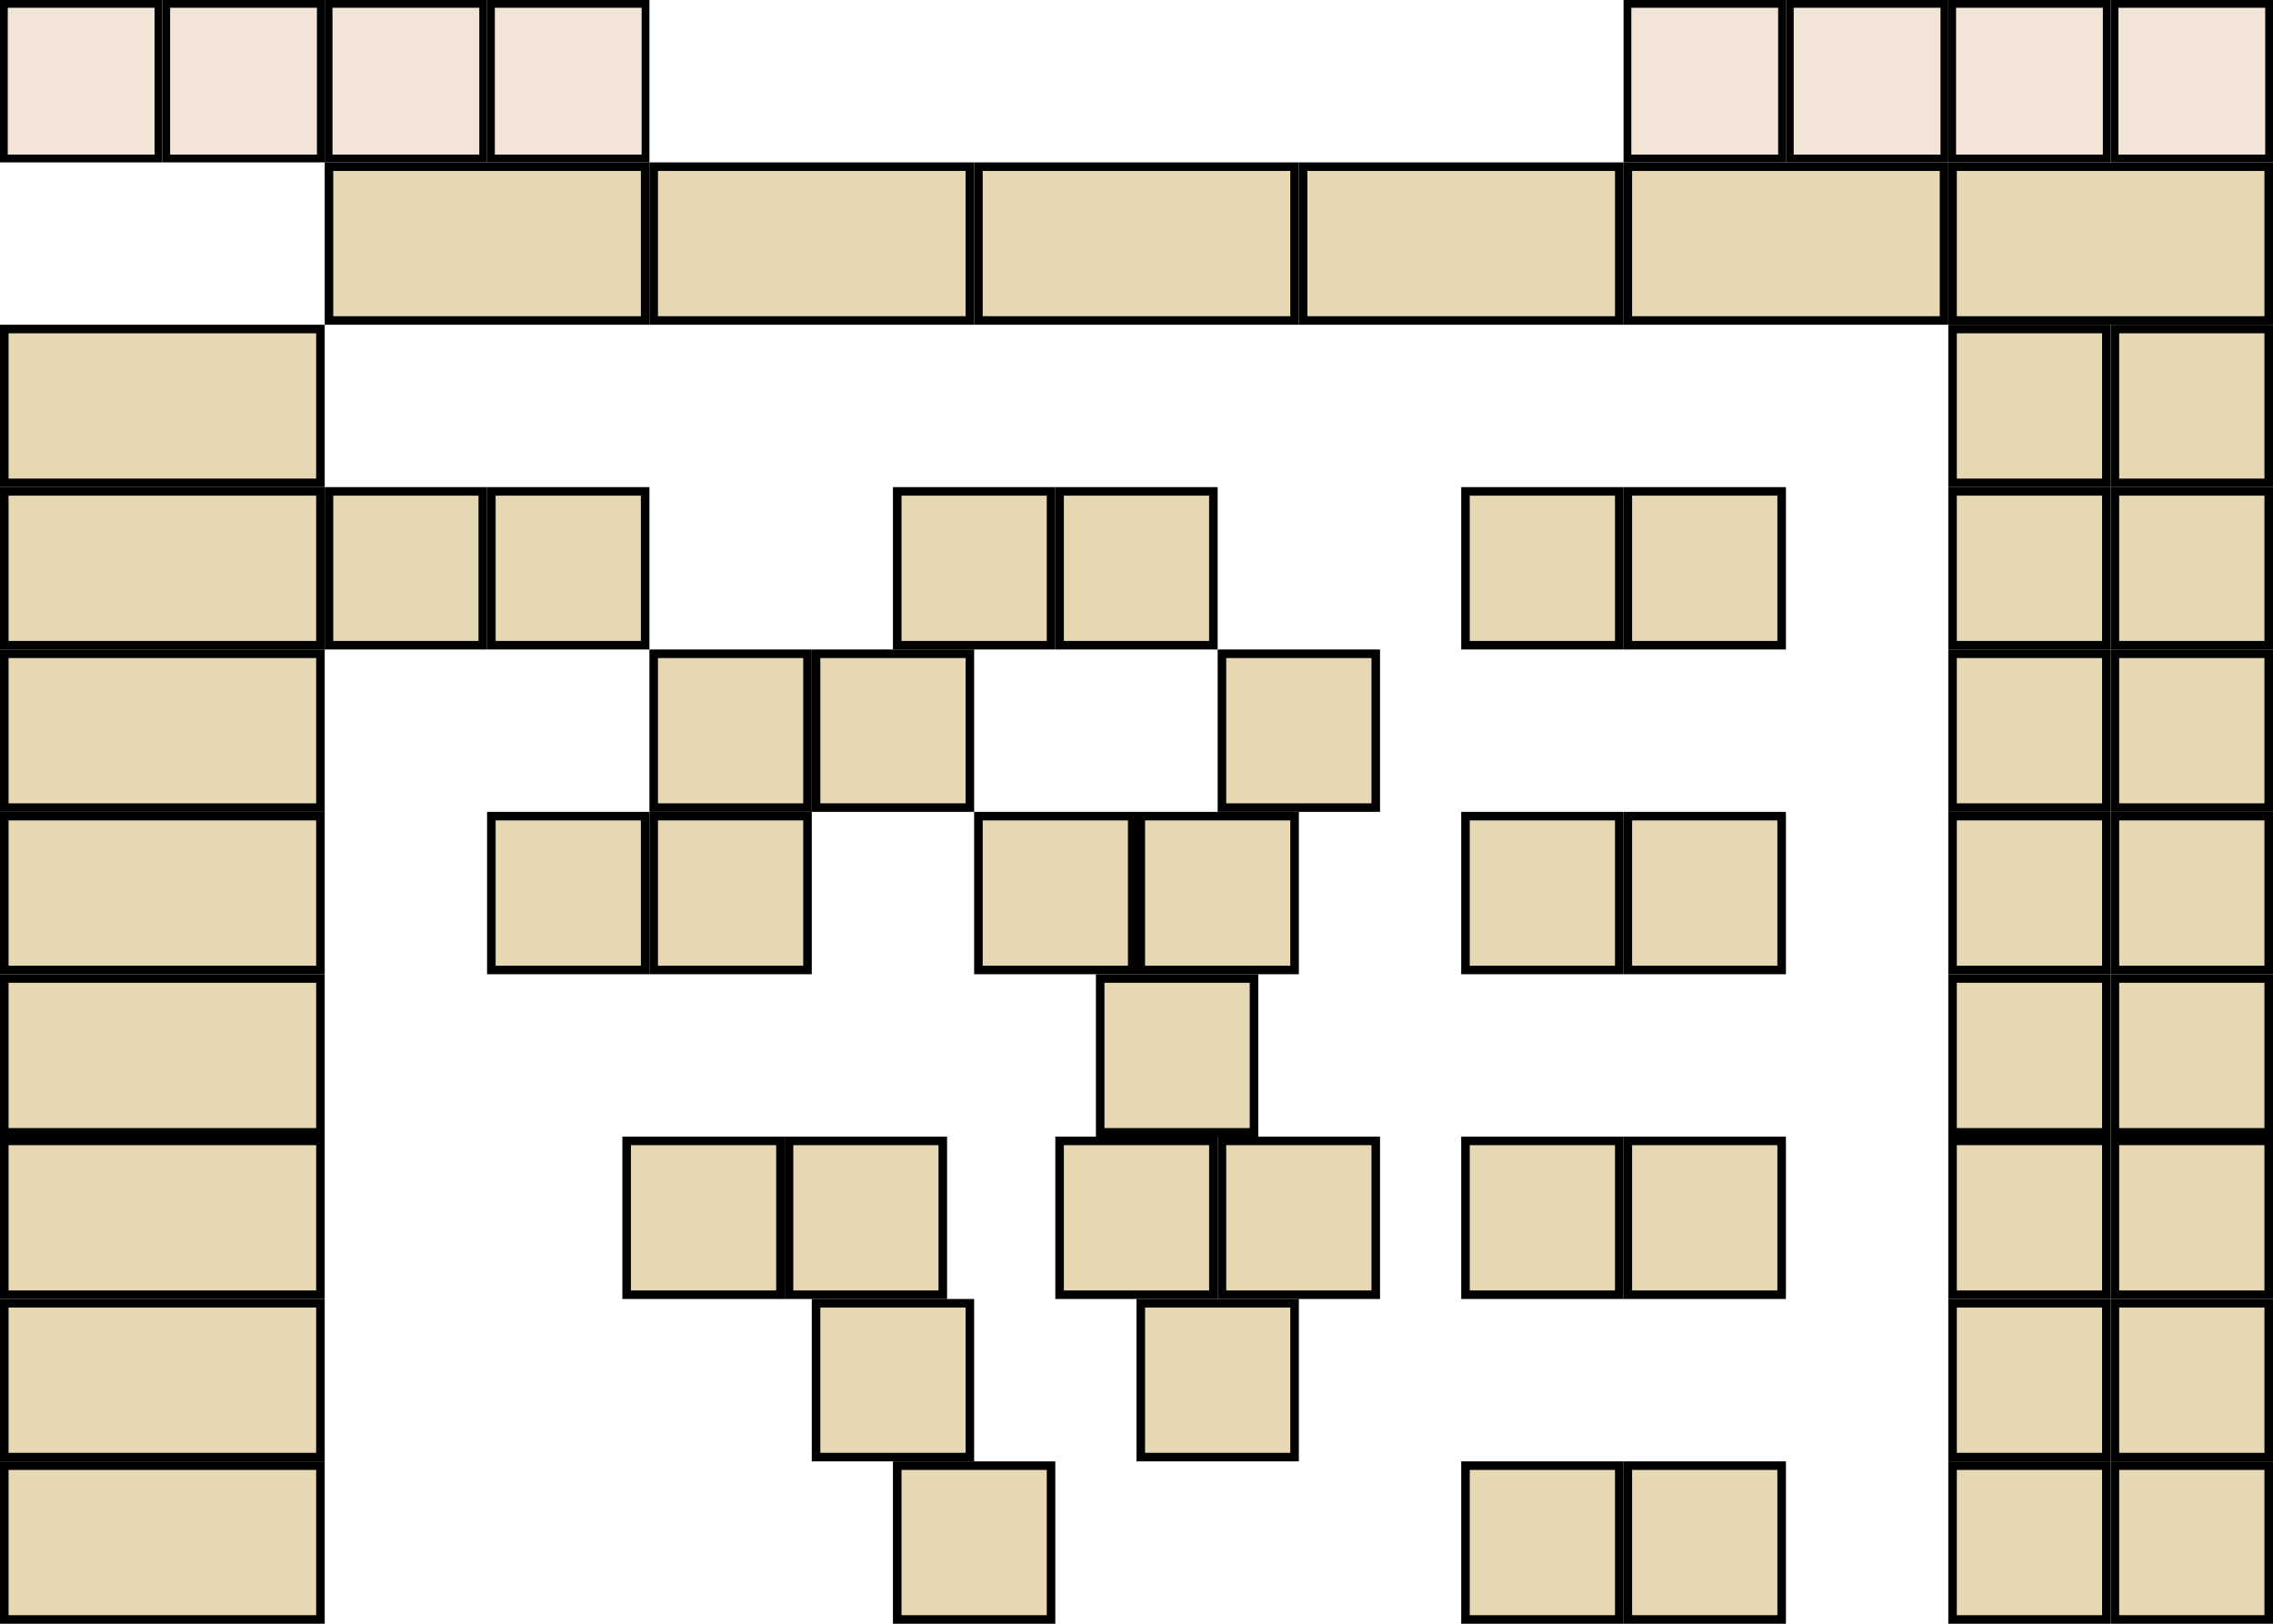
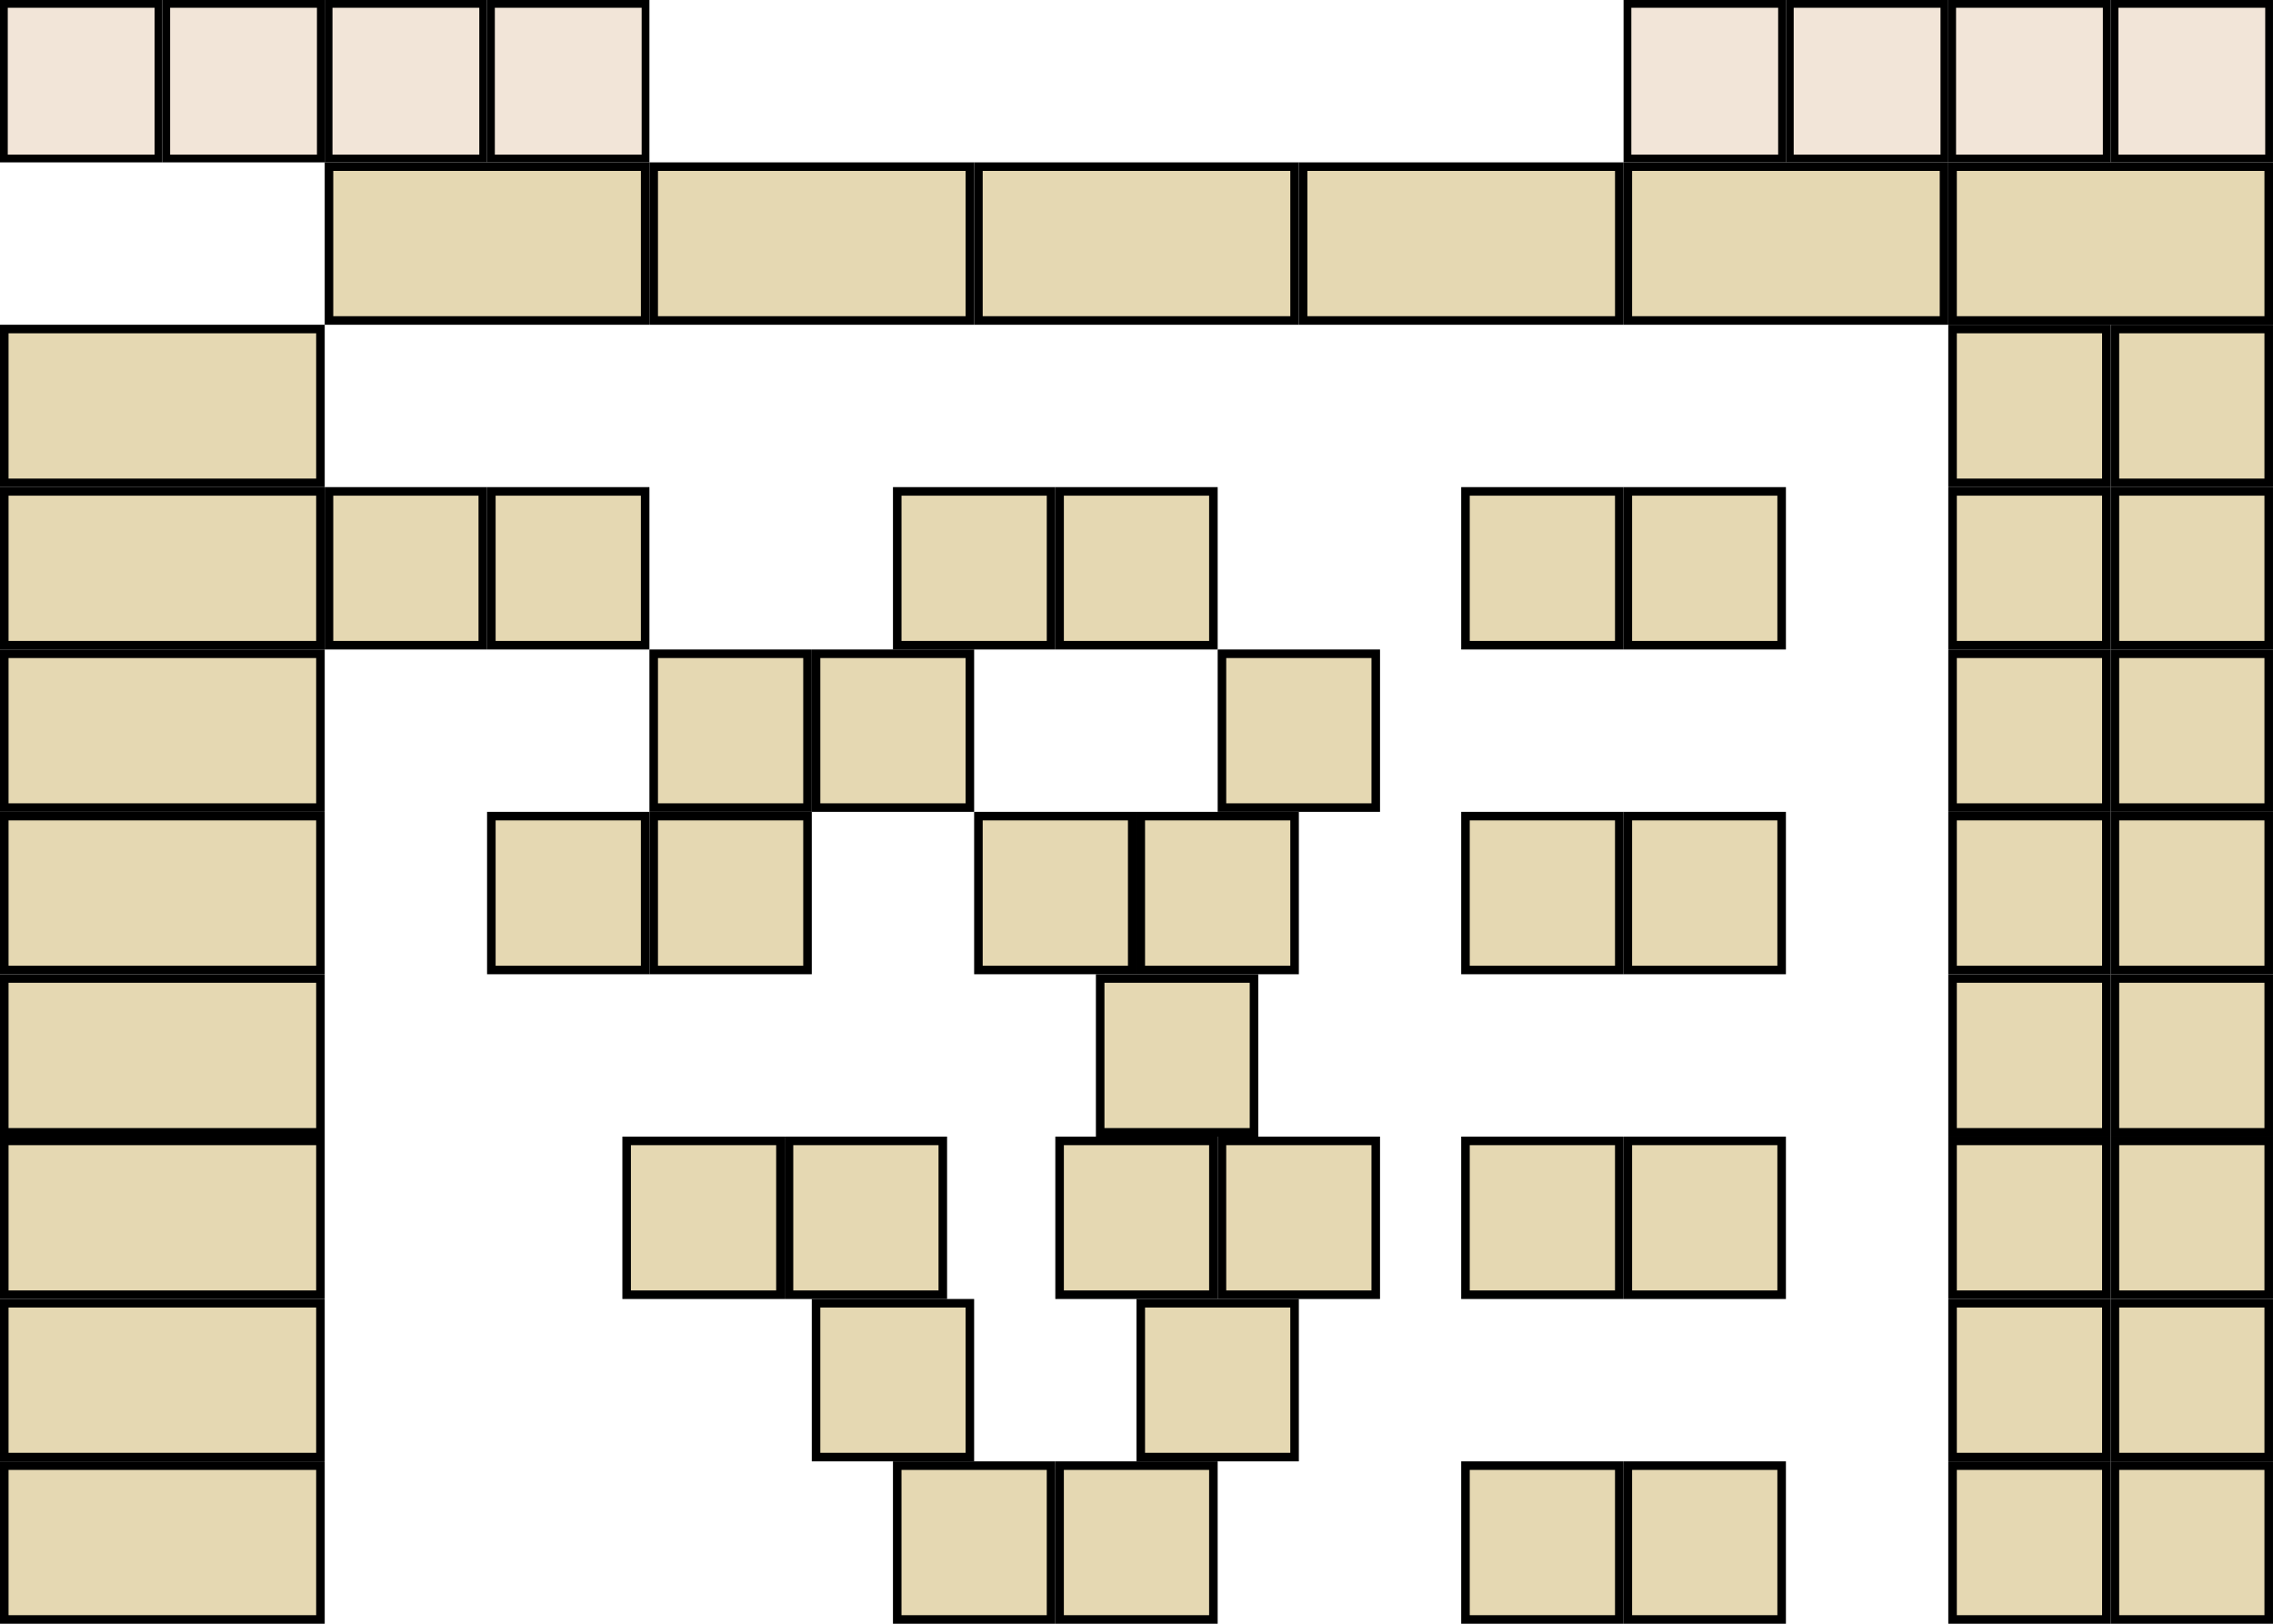
<svg xmlns="http://www.w3.org/2000/svg" id="svg2" height="240.002" width="336.001" version="1.0">
  <defs id="defs84" />
  <rect id="layer1" style="fill:#f2e5d8;stroke:#000000;stroke-width:1.148" height="22.852" width="22.851" y="0.574" x="24.575" />
  <rect x="48.574" y="0.574" width="22.851" height="22.852" style="fill:#f2e5d8;stroke:#000000;stroke-width:1.148" id="layer2" />
  <rect id="layer3" style="fill:#f2e5d8;stroke:#000000;stroke-width:1.148" height="22.852" width="22.851" y="0.574" x="72.574" />
  <rect x="0.574" y="0.574" width="22.851" height="22.852" style="fill:#f2e5d8;stroke:#000000;stroke-width:1.148" id="layer0" />
  <rect id="E1" style="fill:#e5d8b2;stroke:#000000;stroke-width:1.263" height="22.737" width="22.736" y="192.632" x="120.631" />
  <rect id="B3" style="fill:#e5d8b2;stroke:#000000;stroke-width:1.263" height="22.737" width="22.736" y="96.632" x="180.632" />
  <rect id="F1" style="fill:#e5d8b2;stroke:#000000;stroke-width:1.263" height="22.737" width="22.736" y="216.633" x="132.631" />
  <rect id="D1" style="fill:#e5d8b2;stroke:#000000;stroke-width:1.263" height="22.737" width="22.736" y="168.632" x="92.632" />
  <rect id="C2" style="fill:#e5d8b2;stroke:#000000;stroke-width:1.263" height="22.737" width="22.736" y="120.632" x="96.632" />
  <rect id="C1" style="fill:#e5d8b2;stroke:#000000;stroke-width:1.263" height="22.737" width="22.736" y="120.632" x="72.632" />
  <rect id="C4" style="fill:#e5d8b2;stroke:#000000;stroke-width:1.263" height="22.737" width="22.736" y="120.632" x="168.632" />
  <rect id="C3" style="fill:#e5d8b2;stroke:#000000;stroke-width:1.263" height="22.737" width="22.736" y="120.632" x="144.632" />
  <rect id="C6" style="fill:#e5d8b2;stroke:#000000;stroke-width:1.263" height="22.737" width="22.736" y="120.632" x="240.631" />
  <rect id="C5" style="fill:#e5d8b2;stroke:#000000;stroke-width:1.263" height="22.737" width="22.736" y="120.632" x="216.631" />
  <rect id="D5" style="fill:#e5d8b2;stroke:#000000;stroke-width:1.263" height="22.737" width="22.736" y="168.632" x="216.631" />
  <rect id="D4" style="fill:#e5d8b2;stroke:#000000;stroke-width:1.263" height="22.737" width="22.736" y="168.632" x="180.631" />
-   <rect id="F3" style="fill:#e5d8b2;stroke:#000000;stroke-width:1.263" height="22.737" width="22.736" y="216.632" x="240.631" />
-   <rect id="F2" style="fill:#e5d8b2;stroke:#000000;stroke-width:1.263" height="22.737" width="22.736" y="216.632" x="216.631" />
+   <rect id="F3" style="fill:#e5d8b2;stroke:#000000;stroke-width:1.263" height="22.737" width="22.736" y="216.632" x="216.631" />
+   <rect id="F2" style="fill:#e5d8b2;stroke:#000000;stroke-width:1.263" height="22.737" width="22.736" y="216.632" x="156.631" />
  <rect id="D3" style="fill:#e5d8b2;stroke:#000000;stroke-width:1.263" height="22.737" width="22.736" y="168.632" x="156.632" />
  <rect id="D2" style="fill:#e5d8b2;stroke:#000000;stroke-width:1.263" height="22.737" width="22.736" y="168.632" x="116.632" />
  <rect id="A4" style="fill:#e5d8b2;stroke:#000000;stroke-width:1.263" height="22.737" width="22.736" y="72.632" x="156.632" />
  <rect id="A3" style="fill:#e5d8b2;stroke:#000000;stroke-width:1.263" height="22.737" width="22.736" y="72.632" x="132.632" />
  <rect id="A2" style="fill:#e5d8b2;stroke:#000000;stroke-width:1.263" height="22.737" width="22.736" y="72.632" x="72.632" />
  <rect id="A1" style="fill:#e5d8b2;stroke:#000000;stroke-width:1.263" height="22.737" width="22.736" y="72.632" x="48.632" />
  <rect id="A6" style="fill:#e5d8b2;stroke:#000000;stroke-width:1.263" height="22.737" width="22.736" y="72.632" x="240.631" />
  <rect id="A5" style="fill:#e5d8b2;stroke:#000000;stroke-width:1.263" height="22.737" width="22.736" y="72.632" x="216.631" />
  <rect id="B2" style="fill:#e5d8b2;stroke:#000000;stroke-width:1.263" height="22.737" width="22.736" y="96.632" x="120.632" />
  <rect id="B1" style="fill:#e5d8b2;stroke:#000000;stroke-width:1.263" height="22.737" width="22.736" y="96.632" x="96.632" />
  <rect id="E2" style="fill:#e5d8b2;stroke:#000000;stroke-width:1.263" height="22.737" width="22.736" y="192.632" x="168.631" />
  <rect id="X" style="fill:#e5d8b2;stroke:#000000;stroke-width:1.263" height="22.737" width="22.736" y="144.632" x="162.632" />
  <rect x="288.574" y="0.574" width="22.851" height="22.852" style="fill:#f2e5d8;stroke:#000000;stroke-width:1.148" id="move" />
  <rect x="312.574" y="0.574" width="22.851" height="22.852" style="fill:#f2e5d8;stroke:#000000;stroke-width:1.148" id="hide" />
  <rect x="264.575" y="0.574" width="22.851" height="22.852" style="fill:#f2e5d8;stroke:#000000;stroke-width:1.148" id="quit" />
  <rect id="settings" style="fill:#f2e5d8;stroke:#000000;stroke-width:1.148" height="22.852" width="22.851" y="0.574" x="240.574" />
  <rect x="48.632" y="24.632" width="46.737" height="22.737" style="fill:#e5d8b2;stroke:#000000;stroke-width:1.263" id="txt1" />
  <rect id="txt2" style="fill:#e5d8b2;stroke:#000000;stroke-width:1.263" height="22.737" width="46.737" y="24.632" x="96.632" />
  <rect id="txt3" style="fill:#e5d8b2;stroke:#000000;stroke-width:1.263" height="22.737" width="46.737" y="24.632" x="144.632" />
  <rect x="192.632" y="24.632" width="46.737" height="22.737" style="fill:#e5d8b2;stroke:#000000;stroke-width:1.263" id="txt4" />
  <rect id="txt5" style="fill:#e5d8b2;stroke:#000000;stroke-width:1.263" height="22.737" width="46.737" y="24.632" x="240.632" />
  <rect x="288.632" y="24.632" width="46.737" height="22.737" style="fill:#e5d8b2;stroke:#000000;stroke-width:1.263" id="txt6" />
  <rect id="txt12" style="fill:#e5d8b2;stroke:#000000;stroke-width:1.263" height="22.737" width="46.737" y="48.632" x="0.632" />
  <rect x="0.632" y="72.632" width="46.737" height="22.737" style="fill:#e5d8b2;stroke:#000000;stroke-width:1.263" id="txt13" />
  <rect id="txt14" style="fill:#e5d8b2;stroke:#000000;stroke-width:1.263" height="22.737" width="46.737" y="96.632" x="0.632" />
  <rect x="0.632" y="120.632" width="46.737" height="22.737" style="fill:#e5d8b2;stroke:#000000;stroke-width:1.263" id="txt15" />
  <rect id="txt16" style="fill:#e5d8b2;stroke:#000000;stroke-width:1.263" height="22.737" width="46.737" y="144.632" x="0.632" />
  <rect x="0.632" y="168.632" width="46.737" height="22.737" style="fill:#e5d8b2;stroke:#000000;stroke-width:1.263" id="txt17" />
  <rect id="txt18" style="fill:#e5d8b2;stroke:#000000;stroke-width:1.263" height="22.737" width="46.737" y="192.632" x="0.632" />
  <rect x="0.632" y="216.632" width="46.737" height="22.737" style="fill:#e5d8b2;stroke:#000000;stroke-width:1.263" id="txt19" />
  <rect x="312.632" y="96.632" width="22.736" height="22.737" style="fill:#e5d8b2;stroke:#000000;stroke-width:1.263" id="ext6" />
  <rect x="288.632" y="144.631" width="22.736" height="22.737" style="fill:#e5d8b2;stroke:#000000;stroke-width:1.263" id="ext9" />
  <rect x="312.632" y="48.632" width="22.736" height="22.737" style="fill:#e5d8b2;stroke:#000000;stroke-width:1.263" id="ext2" />
  <rect id="ext5" style="fill:#e5d8b2;stroke:#000000;stroke-width:1.263" height="22.737" width="22.736" y="96.632" x="288.632" />
  <rect id="ext8" style="fill:#e5d8b2;stroke:#000000;stroke-width:1.263" height="22.737" width="22.736" y="120.632" x="312.632" />
  <rect id="ext1" style="fill:#e5d8b2;stroke:#000000;stroke-width:1.263" height="22.737" width="22.736" y="48.632" x="288.632" />
  <rect id="ext4" style="fill:#e5d8b2;stroke:#000000;stroke-width:1.263" height="22.737" width="22.736" y="72.631" x="312.632" />
  <rect x="288.632" y="120.631" width="22.736" height="22.737" style="fill:#e5d8b2;stroke:#000000;stroke-width:1.263" id="ext7" />
  <rect x="288.632" y="72.631" width="22.736" height="22.737" style="fill:#e5d8b2;stroke:#000000;stroke-width:1.263" id="ext3" />
  <rect x="312.632" y="144.631" width="22.736" height="22.737" style="fill:#e5d8b2;stroke:#000000;stroke-width:1.263" id="ext10" />
  <rect id="ext11" style="fill:#e5d8b2;stroke:#000000;stroke-width:1.263" height="22.737" width="22.736" y="168.632" x="288.632" />
  <rect id="ext12" style="fill:#e5d8b2;stroke:#000000;stroke-width:1.263" height="22.737" width="22.736" y="168.632" x="312.632" />
  <rect id="ext13" style="fill:#e5d8b2;stroke:#000000;stroke-width:1.263" height="22.737" width="22.736" y="192.632" x="288.632" />
  <rect id="ext14" style="fill:#e5d8b2;stroke:#000000;stroke-width:1.263" height="22.737" width="22.736" y="192.632" x="312.632" />
  <rect x="288.632" y="216.632" width="22.736" height="22.737" style="fill:#e5d8b2;stroke:#000000;stroke-width:1.263" id="ext15" />
  <rect x="312.632" y="216.632" width="22.736" height="22.737" style="fill:#e5d8b2;stroke:#000000;stroke-width:1.263" id="ext16" />
  <rect x="240.631" y="168.632" width="22.736" height="22.737" style="fill:#e5d8b2;stroke:#000000;stroke-width:1.263" id="D6" />
+   <rect x="240.631" y="216.632" width="22.736" height="22.737" style="fill:#e5d8b2;stroke:#000000;stroke-width:1.263" id="F4" />
</svg>
